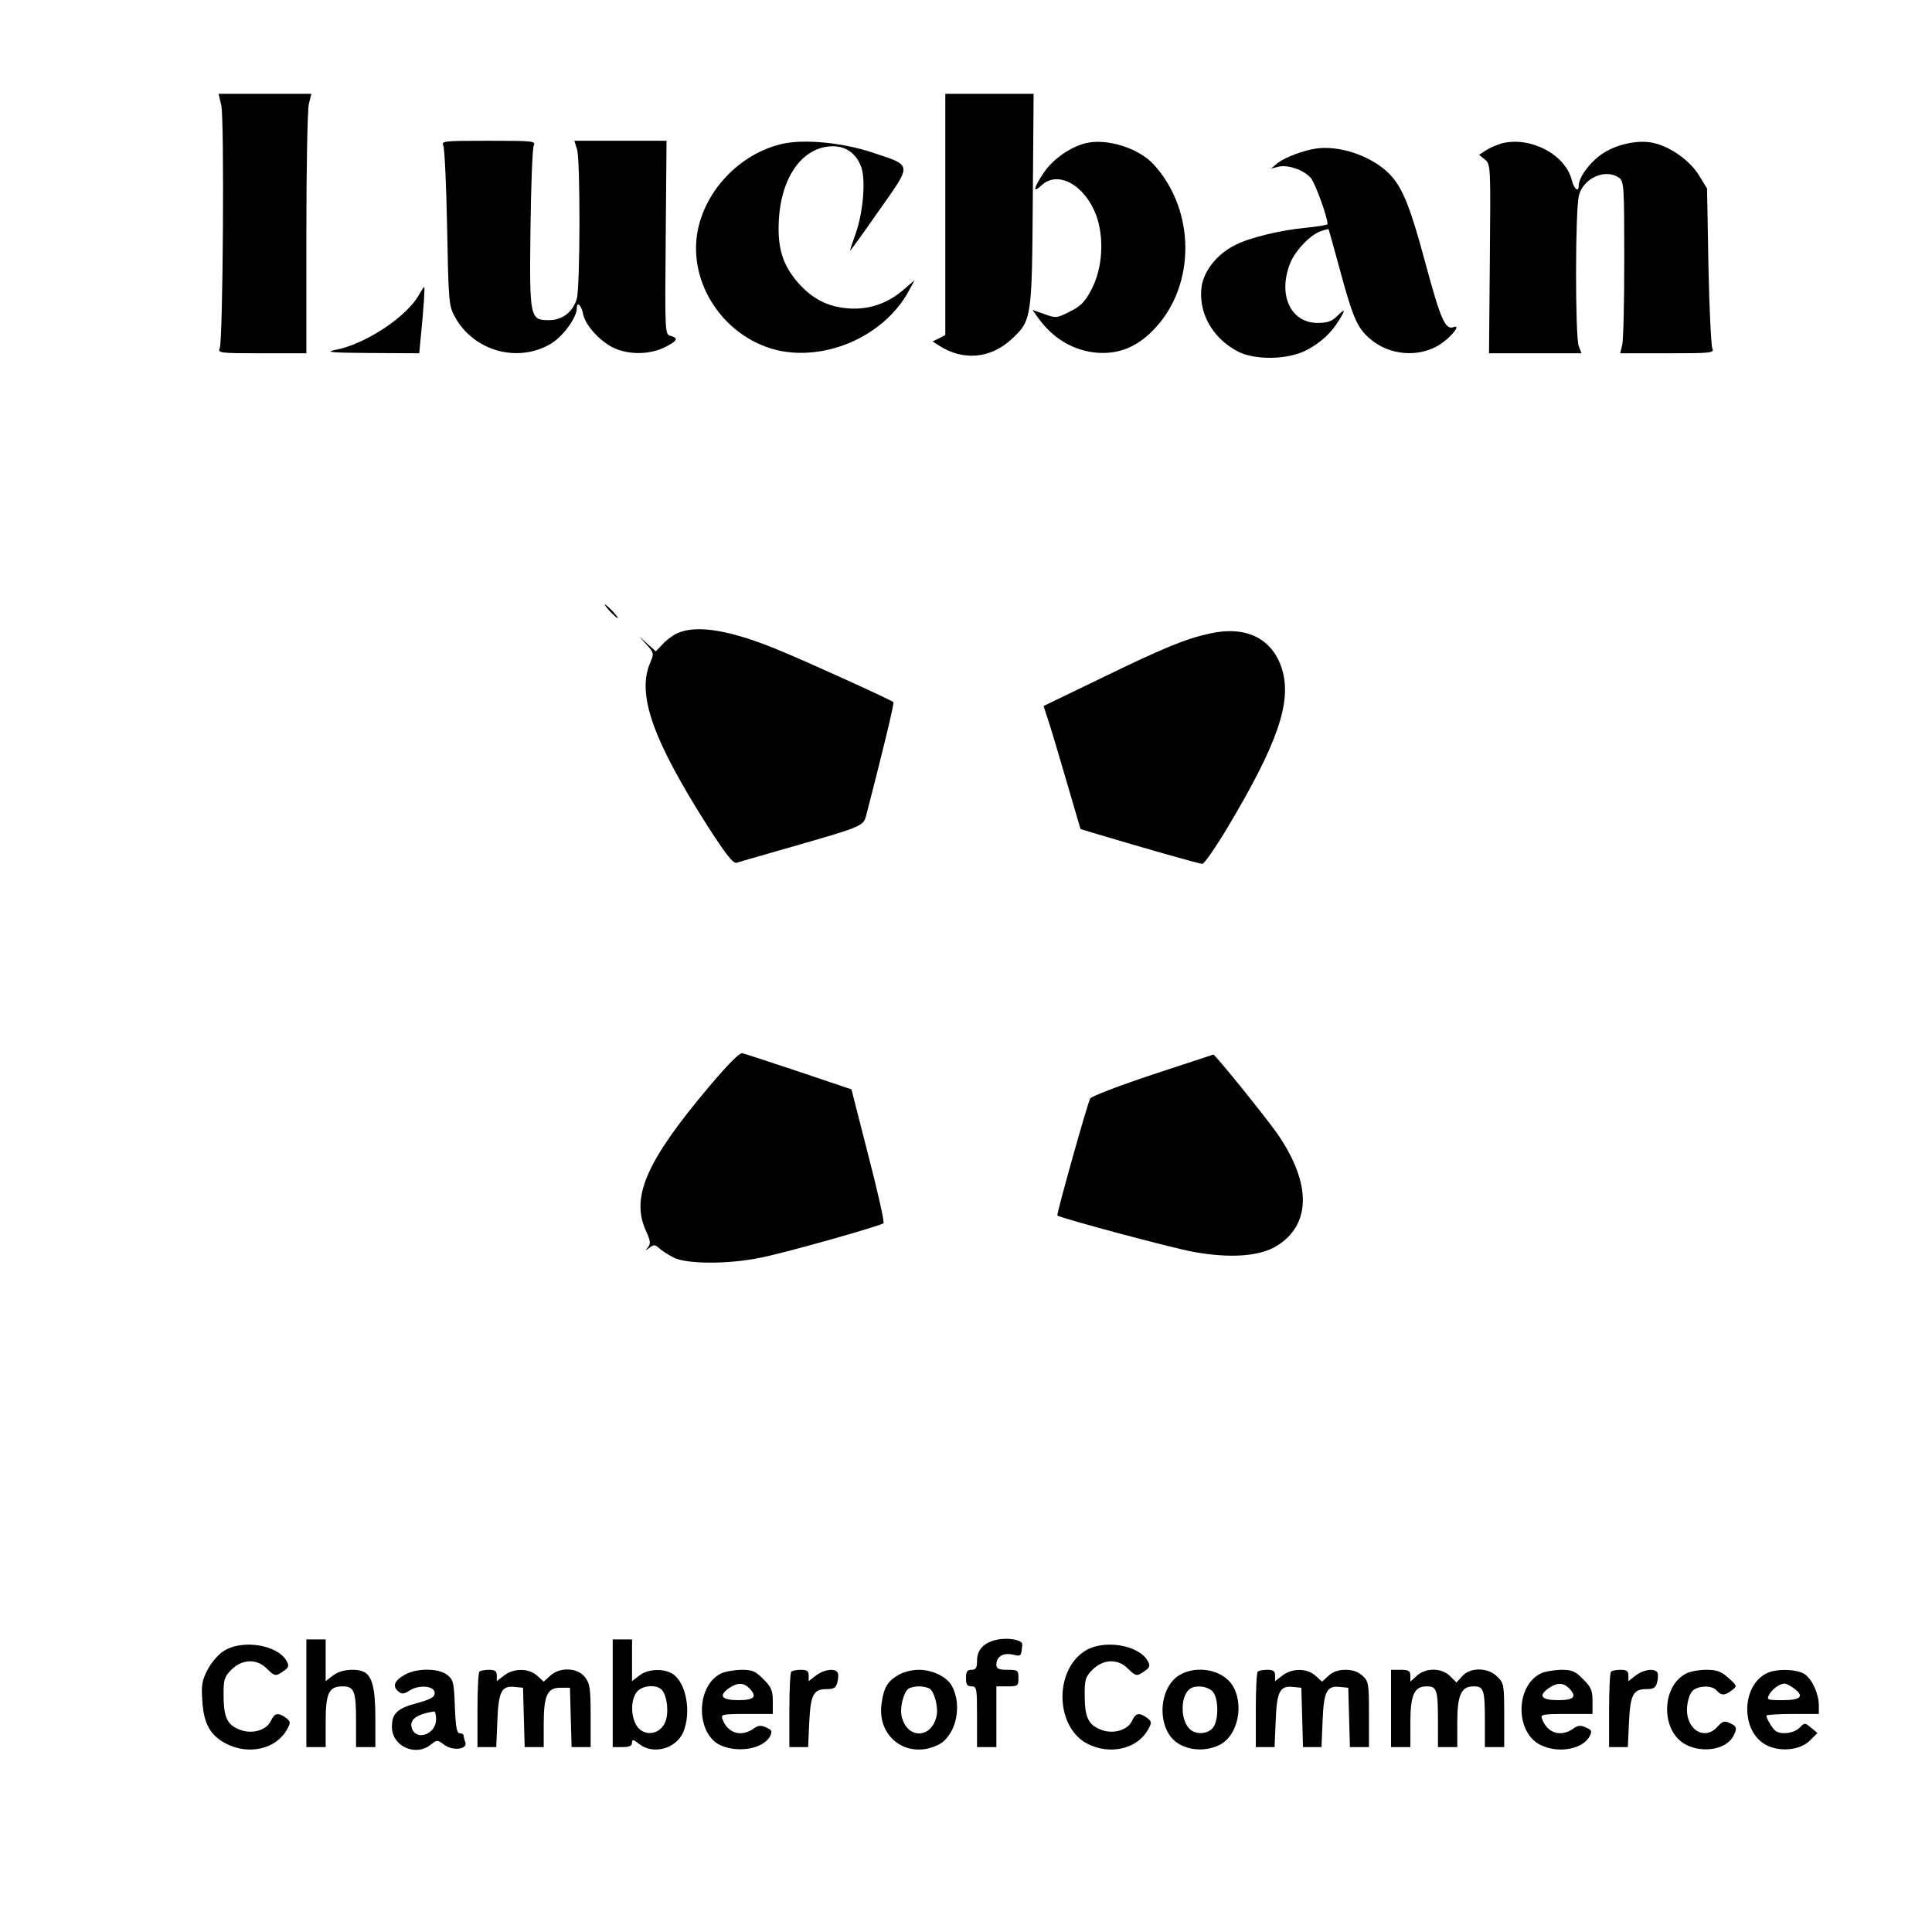
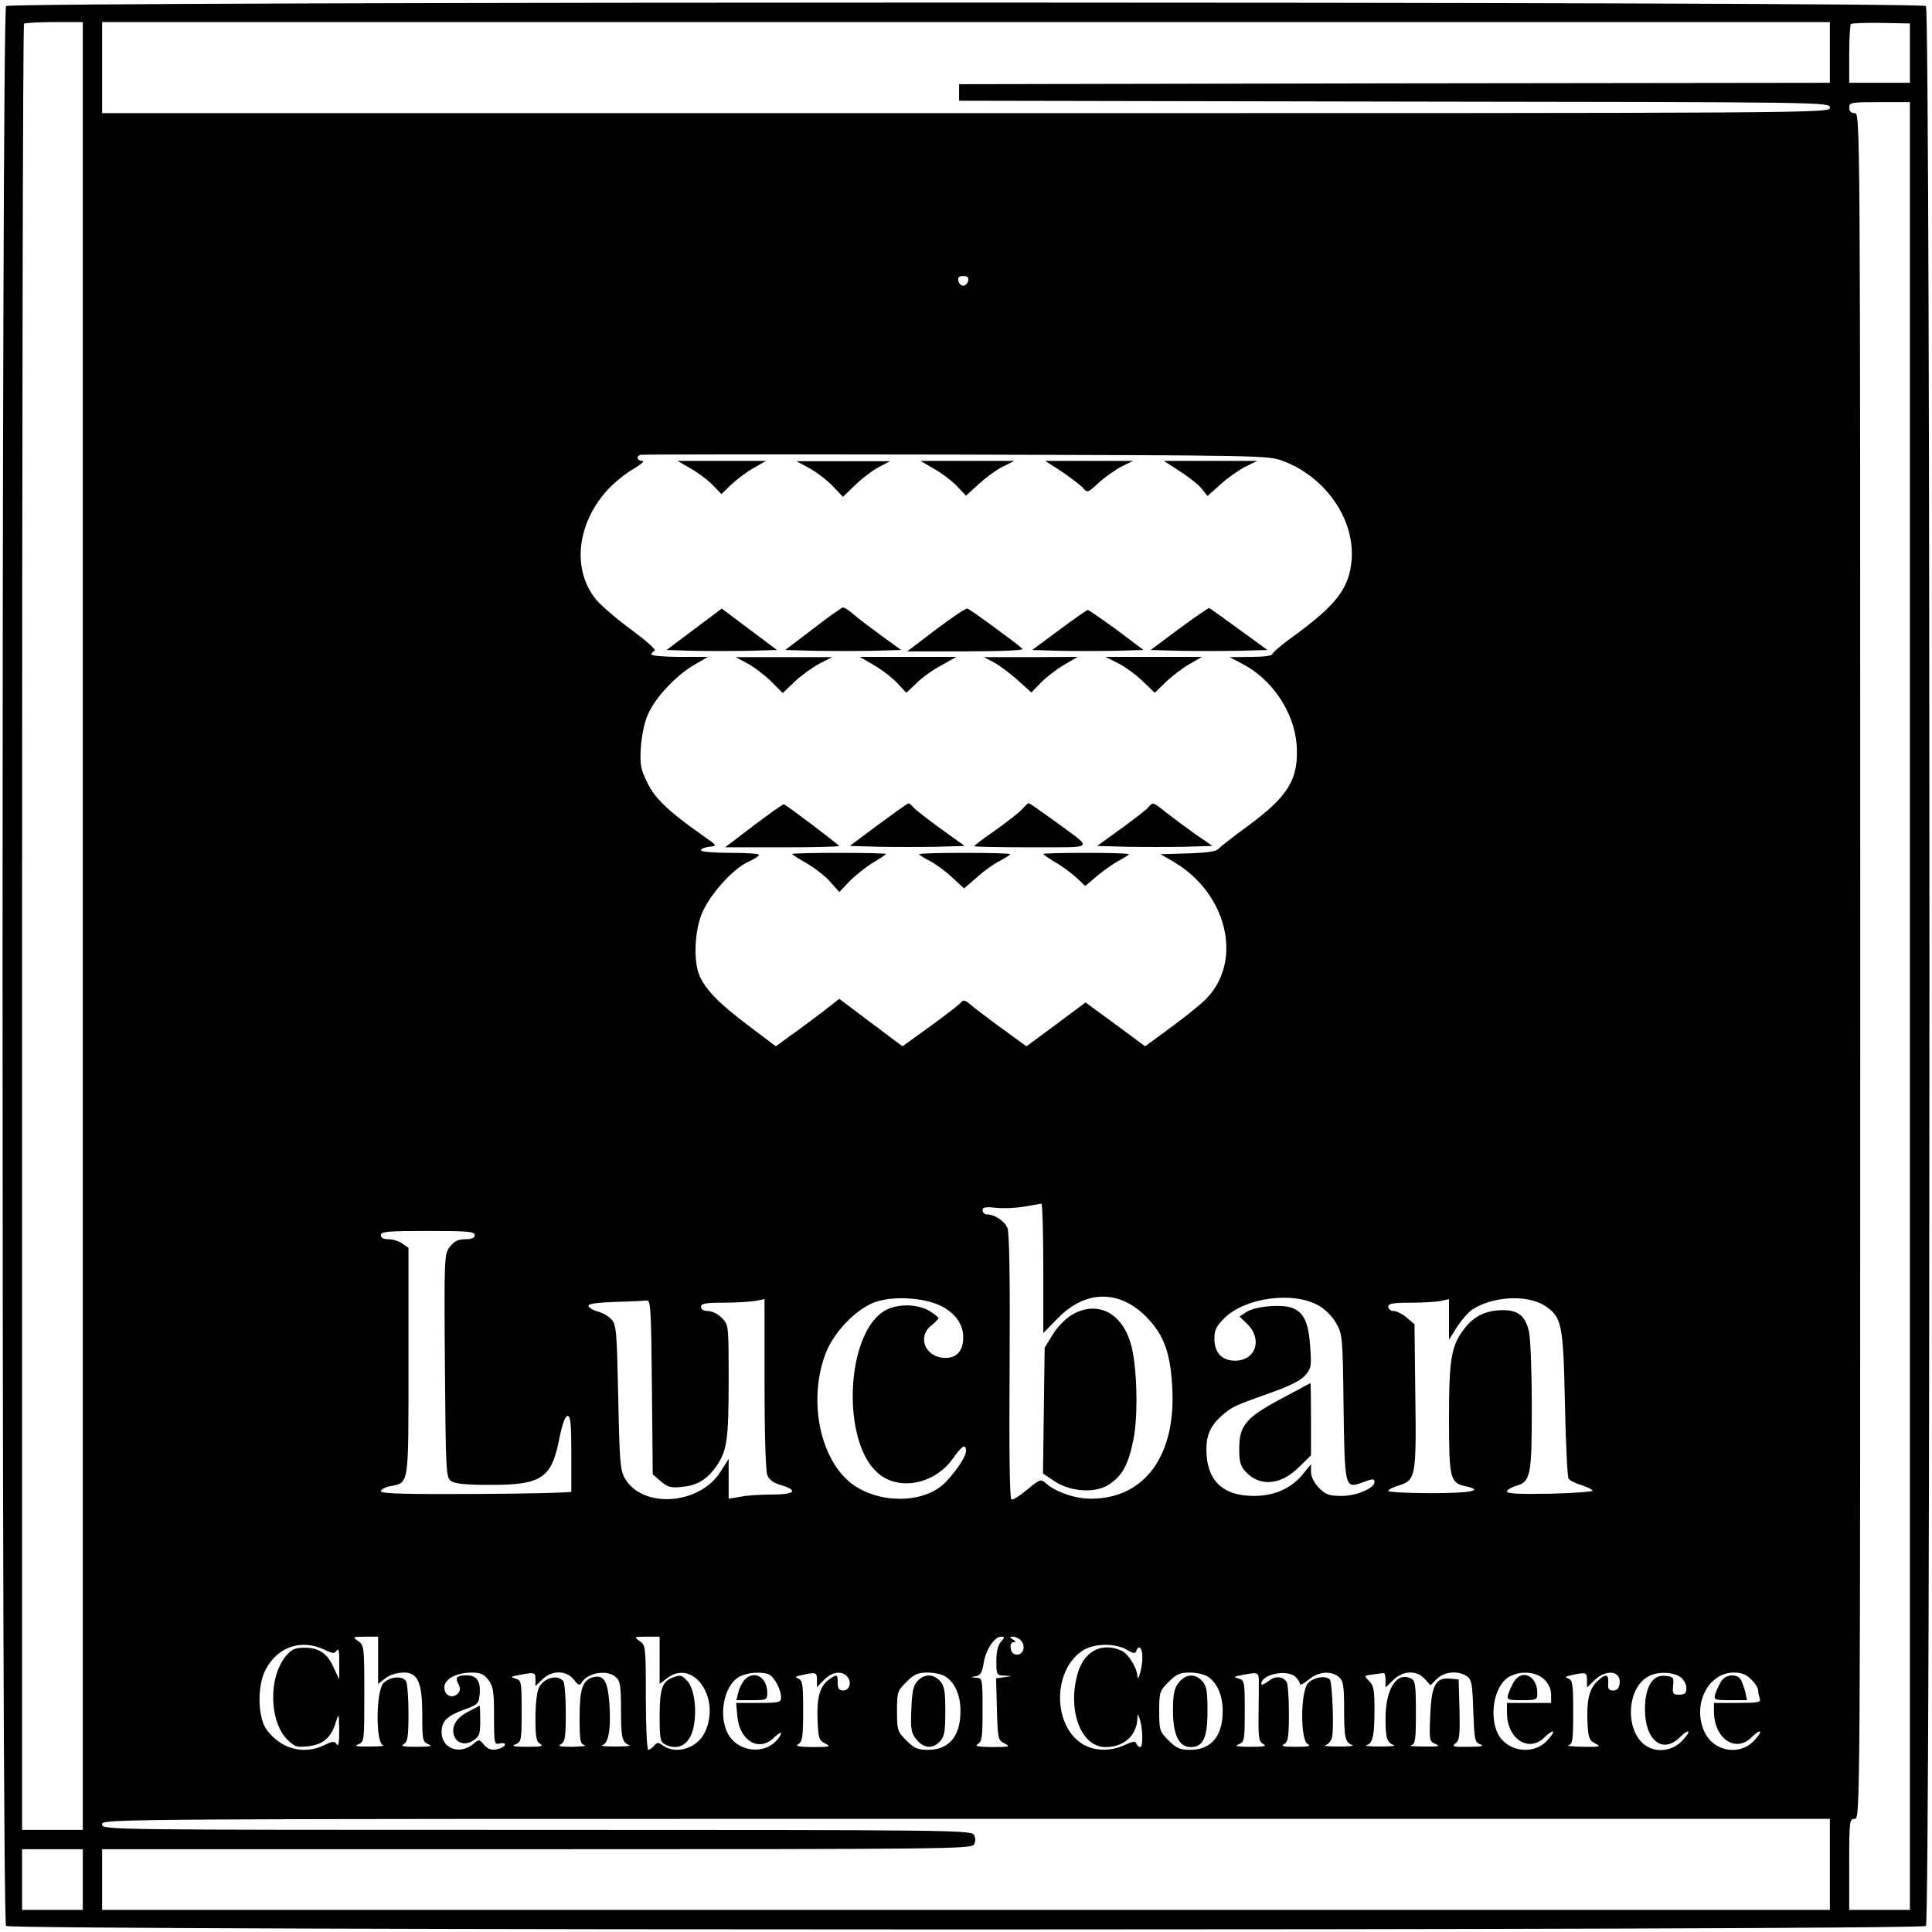
<svg xmlns="http://www.w3.org/2000/svg" version="1.0" width="700pt" height="700pt" viewBox="0 0 700 700" preserveAspectRatio="xMidYMid meet">
  <g transform="translate(0,700) scale(0.1,-0.1)" fill="#000000" stroke="none">
-     <path d="M802 6617 c11 -54 6 -855 -6 -879 -8 -17 3 -18 153 -18 l161 0 0 433 c0 237 4 449 9 470 l9 37 -168 0 -168 0 10 -43z" />
-     <path d="M3425 6223 l0 -437 -23 -12 -23 -11 23 -15 c87 -56 186 -48 263 23 73 68 74 74 77 507 l3 382 -160 0 -160 0 0 -437z" />
-     <path d="M1606 6473 c5 -10 11 -144 14 -298 5 -263 6 -282 27 -321 67 -125 227 -171 348 -100 44 26 95 95 95 130 0 26 17 10 23 -23 8 -40 63 -100 112 -122 54 -25 128 -24 182 2 47 23 53 34 23 42 -21 5 -21 10 -18 356 l3 351 -167 0 -167 0 10 -32 c12 -45 11 -494 -1 -540 -14 -48 -52 -78 -101 -78 -69 0 -71 7 -67 332 2 156 7 291 12 301 8 16 -4 17 -164 17 -160 0 -172 -1 -164 -17z" />
-     <path d="M2840 6480 c-162 -34 -297 -180 -316 -341 -23 -203 138 -399 344 -416 168 -14 343 77 422 218 l24 44 -43 -37 c-58 -49 -127 -72 -201 -65 -73 6 -127 35 -178 92 -56 64 -76 127 -70 229 9 158 88 266 196 266 49 0 86 -28 103 -77 16 -48 6 -162 -20 -237 -12 -33 -21 -61 -21 -64 0 -3 47 62 104 144 123 175 124 162 -28 213 -105 34 -237 47 -316 31z" />
-     <path d="M3933 6481 c-56 -14 -120 -59 -152 -108 -37 -55 -40 -75 -8 -45 59 56 156 3 198 -106 31 -83 24 -196 -17 -272 -23 -44 -39 -60 -78 -79 -47 -24 -51 -24 -92 -9 l-43 15 19 -27 c54 -76 129 -121 215 -128 81 -6 148 22 210 89 148 158 146 427 -4 592 -55 61 -172 97 -248 78z" />
-     <path d="M5443 6481 c-18 -5 -44 -16 -58 -25 l-26 -17 21 -17 c21 -17 21 -23 18 -360 l-3 -342 167 0 168 0 -10 26 c-13 34 -13 499 1 547 17 63 97 97 145 63 18 -14 19 -29 19 -298 0 -156 -3 -295 -8 -310 l-7 -28 171 0 c159 0 171 1 163 18 -4 9 -11 143 -14 298 l-5 281 -30 49 c-35 56 -111 108 -174 118 -56 9 -133 -10 -181 -45 -44 -32 -80 -83 -80 -112 0 -26 -17 -12 -25 20 -23 93 -149 159 -252 134z" />
-     <path d="M4770 6462 c-45 -6 -114 -32 -140 -52 l-25 -21 27 7 c35 8 89 -11 116 -39 16 -17 62 -143 62 -169 0 -3 -35 -9 -77 -13 -94 -9 -207 -36 -260 -64 -62 -31 -110 -91 -119 -147 -14 -94 37 -188 130 -237 63 -33 184 -31 251 5 51 27 88 61 118 110 23 38 21 41 -8 13 -19 -19 -35 -25 -71 -25 -99 0 -146 104 -98 220 19 43 67 95 106 111 16 6 30 10 32 8 1 -2 19 -67 40 -144 47 -174 63 -212 108 -251 71 -63 181 -71 257 -21 40 27 76 72 48 62 -30 -12 -47 26 -102 230 -60 223 -88 288 -144 337 -65 57 -171 91 -251 80z" />
-     <path d="M1519 5934 c-42 -80 -196 -182 -305 -202 -39 -8 -12 -10 128 -11 l177 -1 5 53 c11 109 16 187 13 187 -2 0 -10 -12 -18 -26z" />
-     <path d="M2210 4785 c13 -14 26 -25 28 -25 3 0 -5 11 -18 25 -13 14 -26 25 -28 25 -3 0 5 -11 18 -25z" />
-     <path d="M2455 4706 c-16 -7 -41 -25 -54 -40 l-25 -26 -30 27 -31 28 28 -31 c27 -30 27 -31 12 -67 -48 -114 11 -280 212 -595 64 -99 89 -131 102 -128 9 3 88 26 176 51 286 82 283 81 294 123 56 216 102 405 98 408 -6 7 -305 143 -407 185 -178 75 -304 97 -375 65z" />
-     <path d="M4385 4705 c-88 -19 -167 -51 -397 -163 l-207 -100 16 -49 c9 -26 39 -127 67 -223 l51 -174 40 -12 c197 -59 391 -114 401 -114 7 0 49 60 93 134 180 302 231 451 197 568 -33 113 -129 162 -261 133z" />
-     <path d="M2570 3064 c-228 -271 -285 -400 -230 -523 17 -36 18 -47 8 -60 -12 -14 -11 -14 5 -2 15 12 20 12 35 -1 9 -9 33 -24 52 -34 47 -25 203 -25 320 0 101 21 432 115 441 124 4 4 -21 115 -55 246 l-61 239 -190 64 c-104 35 -197 65 -205 67 -10 3 -52 -40 -120 -120z" />
-     <path d="M4177 3107 c-123 -41 -222 -79 -227 -87 -11 -21 -123 -421 -119 -424 13 -10 420 -119 494 -132 133 -24 240 -16 301 22 125 77 126 226 3 405 -41 59 -229 292 -233 288 -1 0 -99 -33 -219 -72z" />
-     <path d="M3612 1059 c-47 -10 -72 -36 -72 -76 0 -26 -4 -33 -20 -33 -16 0 -20 -7 -20 -30 0 -23 4 -30 20 -30 19 0 20 -7 20 -110 l0 -110 35 0 35 0 0 110 0 110 40 0 c38 0 40 2 40 30 0 28 -2 30 -40 30 -32 0 -40 4 -40 19 0 29 25 44 60 36 30 -7 30 -7 34 37 1 16 -51 26 -92 17z" />
-     <path d="M1110 865 l0 -195 35 0 35 0 0 93 c0 103 12 127 61 127 42 0 49 -17 49 -122 l0 -98 35 0 35 0 0 105 c0 110 -12 156 -45 169 -33 12 -83 6 -109 -15 l-26 -20 0 75 0 76 -35 0 -35 0 0 -195z" />
-     <path d="M2220 865 l0 -195 35 0 c25 0 35 4 35 16 0 13 5 12 26 -5 51 -40 134 -17 160 44 29 71 11 175 -37 209 -33 22 -91 20 -123 -5 l-26 -20 0 75 0 76 -35 0 -35 0 0 -195z m179 11 c19 -23 25 -83 11 -116 -21 -50 -86 -53 -108 -4 -17 35 -15 86 4 112 18 26 74 31 93 8z" />
-     <path d="M809 1017 c-19 -12 -44 -42 -57 -67 -20 -38 -23 -56 -19 -112 5 -84 29 -126 87 -156 82 -42 181 -19 220 52 14 25 13 28 -4 42 -28 20 -41 18 -54 -10 -16 -36 -71 -51 -116 -32 -44 18 -56 46 -56 127 0 54 3 64 29 90 39 38 91 40 127 4 29 -29 33 -30 62 -9 18 12 20 19 11 35 -32 60 -163 81 -230 36z" />
-     <path d="M3929 1017 c-111 -73 -104 -276 11 -335 82 -42 181 -19 220 52 14 25 13 28 -4 42 -28 20 -41 18 -54 -10 -16 -36 -71 -51 -116 -32 -44 18 -56 46 -56 127 0 54 3 64 29 90 39 38 91 40 127 4 29 -29 33 -30 62 -9 18 12 20 19 11 35 -32 60 -163 81 -230 36z" />
-     <path d="M1463 930 c-36 -21 -41 -41 -19 -59 12 -10 20 -9 40 4 34 22 91 17 91 -9 0 -15 -14 -23 -65 -37 -71 -19 -90 -37 -90 -86 0 -70 86 -109 141 -64 23 18 24 18 49 -1 31 -23 85 -16 76 9 -3 8 -6 19 -6 24 0 5 -6 9 -14 9 -11 0 -15 22 -18 96 -3 86 -5 98 -27 115 -32 26 -115 26 -158 -1z m117 -160 c0 -52 -69 -79 -87 -34 -12 32 14 53 80 63 4 0 7 -12 7 -29z" />
-     <path d="M1737 943 c-4 -3 -7 -66 -7 -140 l0 -133 34 0 34 0 4 94 c4 107 15 129 62 124 l31 -3 3 -107 3 -108 34 0 35 0 0 83 c0 104 13 132 60 132 l35 0 3 -107 3 -108 34 0 35 0 0 114 c0 99 -3 117 -21 140 -27 34 -91 37 -126 4 l-23 -21 -23 21 c-30 28 -85 29 -121 1 l-26 -20 0 20 c0 16 -6 21 -28 21 -16 0 -32 -3 -35 -7z" />
-     <path d="M2609 935 c-90 -49 -87 -222 5 -260 65 -27 152 -10 176 34 9 18 7 23 -14 32 -19 9 -29 8 -47 -5 -45 -31 -94 -15 -112 37 -6 15 2 17 88 17 l95 0 0 46 c0 39 -5 51 -34 80 -30 30 -40 34 -82 34 -27 -1 -61 -7 -75 -15z m105 -51 c31 -31 20 -44 -39 -44 -61 0 -73 16 -33 44 29 20 52 20 72 0z" />
-     <path d="M2867 943 c-4 -3 -7 -66 -7 -140 l0 -133 34 0 34 0 4 89 c5 101 15 121 63 121 27 0 34 5 39 25 4 14 4 30 1 35 -10 17 -51 11 -79 -11 l-26 -20 0 20 c0 16 -6 21 -28 21 -16 0 -32 -3 -35 -7z" />
-     <path d="M3253 930 c-39 -23 -51 -46 -59 -103 -17 -121 93 -202 203 -150 65 30 92 141 52 214 -17 33 -70 59 -119 59 -27 0 -58 -8 -77 -20z m115 -48 c18 -12 33 -71 25 -101 -19 -82 -107 -82 -126 0 -8 30 7 89 25 101 7 4 24 8 38 8 14 0 31 -4 38 -8z" />
-     <path d="M4272 930 c-62 -38 -80 -148 -35 -216 33 -51 115 -68 180 -37 68 32 93 148 47 219 -37 55 -130 72 -192 34z m120 -57 c24 -22 25 -109 1 -135 -21 -23 -65 -23 -85 0 -33 36 -30 122 5 144 20 13 60 9 79 -9z" />
-     <path d="M4557 943 c-4 -3 -7 -66 -7 -140 l0 -133 34 0 34 0 4 94 c4 107 15 129 62 124 l31 -3 3 -107 3 -108 33 0 34 0 4 94 c4 107 15 129 62 124 l31 -3 3 -107 3 -108 34 0 35 0 0 118 c0 111 -1 120 -23 140 -16 15 -36 22 -62 22 -26 0 -46 -7 -62 -22 l-23 -21 -23 21 c-30 28 -85 29 -121 1 l-26 -20 0 20 c0 16 -6 21 -28 21 -16 0 -32 -3 -35 -7z" />
-     <path d="M5040 810 l0 -140 35 0 35 0 0 88 c0 101 14 132 59 132 37 0 41 -12 41 -126 l0 -94 35 0 35 0 0 88 c0 101 14 132 59 132 37 0 41 -12 41 -126 l0 -94 35 0 35 0 0 115 c0 110 -1 117 -25 140 -33 34 -98 35 -127 2 l-21 -23 -23 23 c-31 31 -89 31 -121 1 l-23 -21 0 21 c0 18 -6 22 -35 22 l-35 0 0 -140z" />
-     <path d="M5579 935 c-90 -49 -88 -215 4 -258 64 -31 152 -15 177 33 9 17 7 22 -14 31 -19 9 -29 8 -47 -5 -45 -31 -94 -15 -112 37 -6 15 2 17 88 17 l95 0 0 46 c0 39 -5 51 -34 80 -30 30 -40 34 -82 34 -27 -1 -61 -7 -75 -15z m105 -51 c31 -31 20 -44 -39 -44 -61 0 -73 16 -33 44 29 20 52 20 72 0z" />
-     <path d="M5837 943 c-4 -3 -7 -66 -7 -140 l0 -133 34 0 34 0 4 89 c5 101 15 121 63 121 27 0 34 5 39 25 4 14 4 30 1 35 -10 17 -51 11 -79 -11 l-26 -20 0 20 c0 16 -6 21 -28 21 -16 0 -32 -3 -35 -7z" />
-     <path d="M6110 937 c-93 -47 -93 -213 0 -259 62 -31 144 -16 170 31 15 29 13 37 -13 48 -19 9 -26 7 -44 -13 -49 -55 -119 -7 -110 75 3 27 12 50 23 58 24 17 69 16 84 -2 16 -19 30 -19 55 1 20 15 19 16 -13 45 -26 23 -41 29 -80 29 -26 0 -58 -6 -72 -13z" />
-     <path d="M6400 937 c-92 -47 -93 -212 0 -260 51 -26 123 -18 158 17 l27 27 -23 19 c-23 19 -23 19 -42 0 -20 -20 -65 -26 -86 -12 -11 7 -34 45 -34 56 0 3 43 6 95 6 l95 0 0 30 c0 42 -23 94 -51 114 -28 19 -104 21 -139 3z m98 -53 c41 -29 28 -44 -38 -44 -57 0 -60 1 -50 20 11 20 37 39 55 40 6 0 21 -7 33 -16z" />
+     <path d="M22 6978 c-17 -17 -17 -6939 0 -6956 17 -17 6939 -17 6956 0 17 17 17 6939 0 6956 -17 17 -6939 17 -6956 0z m278 -3333 l0 -3275 -110 0 -110 0 0 3269 c0 1797 3 3271 7 3275 3 3 53 6 110 6 l103 0 0 -3275z m6330 3165 l0 -110 -1578 -2 -1577 -3 0 -30 0 -30 1577 -3 c1570 -2 1578 -2 1578 -22 0 -20 -8 -20 -3130 -20 l-3130 0 0 165 0 165 3130 0 3130 0 0 -110z m290 -2 l0 -108 -110 0 -110 0 0 103 c0 57 3 106 6 110 3 3 53 5 110 4 l104 -2 0 -107z m0 -3453 l0 -3275 -110 0 -110 0 0 165 c0 158 1 165 20 165 20 0 20 7 20 3090 0 3083 0 3090 -20 3090 -13 0 -20 7 -20 20 0 19 7 20 110 20 l110 0 0 -3275z m-3412 2628 c-2 -10 -10 -18 -18 -18 -8 0 -16 8 -18 18 -2 12 3 17 18 17 15 0 20 -5 18 -17z m1140 -653 c155 -58 262 -212 249 -361 -9 -100 -54 -160 -209 -273 -43 -31 -78 -61 -78 -66 0 -6 -33 -10 -77 -10 l-78 -1 46 -24 c109 -57 188 -175 197 -294 8 -123 -29 -185 -176 -293 -53 -39 -102 -77 -108 -84 -7 -9 -43 -14 -110 -16 l-99 -3 48 -28 c192 -113 251 -355 120 -493 -15 -17 -72 -63 -126 -103 l-98 -72 -108 80 -108 79 -107 -80 -107 -79 -92 67 c-51 37 -102 76 -113 86 -13 12 -24 15 -28 10 -3 -6 -53 -45 -111 -87 l-105 -76 -115 86 -114 86 -63 -49 c-35 -26 -86 -65 -115 -85 l-52 -38 -98 74 c-107 80 -158 133 -179 183 -21 50 -18 154 7 219 25 67 112 166 169 192 22 10 40 21 40 26 0 4 -47 7 -105 7 -59 0 -105 4 -105 9 0 6 13 11 30 13 30 3 30 3 -27 43 -122 86 -171 133 -198 190 -24 49 -27 64 -23 128 3 42 13 92 26 119 26 61 103 142 167 179 l50 29 -102 0 c-57 0 -103 4 -103 9 0 5 6 11 12 13 7 3 -30 36 -83 75 -53 39 -110 88 -128 109 -90 109 -72 277 42 401 23 25 64 58 92 74 27 16 42 29 33 29 -19 0 -25 16 -8 22 5 2 519 2 1142 1 1113 -3 1132 -3 1186 -23z m-868 -2925 l0 -235 53 54 c100 103 224 104 322 3 61 -63 85 -126 92 -249 16 -250 -99 -409 -296 -408 -57 0 -128 25 -163 57 -17 15 -21 13 -66 -24 -26 -22 -51 -38 -57 -36 -7 2 -9 169 -7 480 2 327 -1 486 -8 504 -11 26 -47 49 -75 49 -8 0 -15 7 -15 15 0 11 10 13 48 9 26 -3 72 -1 102 4 30 5 58 10 63 11 4 0 7 -105 7 -234z m-2060 120 c0 -10 -10 -15 -34 -15 -26 0 -40 -7 -56 -27 -20 -26 -21 -33 -18 -431 3 -386 4 -404 22 -418 15 -10 53 -14 144 -14 185 0 221 24 249 170 11 53 21 80 30 80 10 0 13 -29 13 -135 0 -74 0 -137 0 -140 0 -3 -155 -7 -345 -8 -258 -1 -345 1 -345 10 0 6 15 15 33 18 70 15 67 -8 67 451 l0 413 -22 15 c-12 9 -35 16 -50 16 -18 0 -28 5 -28 15 0 13 26 15 170 15 144 0 170 -2 170 -15z m1686 -255 c55 -27 84 -67 84 -116 0 -47 -23 -74 -64 -74 -73 0 -105 76 -51 118 14 11 25 23 25 26 0 4 -15 15 -32 26 -47 28 -125 27 -169 -3 -134 -90 -149 -464 -22 -581 75 -70 208 -46 276 50 33 47 47 55 47 26 0 -21 -44 -84 -81 -119 -79 -72 -237 -71 -334 2 -114 88 -158 302 -94 470 30 80 115 167 185 189 65 21 171 14 230 -14z m1371 0 c24 -13 51 -40 64 -64 23 -40 24 -49 27 -303 4 -293 5 -297 66 -275 40 15 46 15 46 2 0 -22 -65 -50 -118 -50 -46 0 -58 4 -83 29 -18 19 -29 40 -29 58 l0 28 -30 -37 c-42 -51 -103 -78 -176 -78 -107 0 -164 48 -172 145 -5 67 9 105 55 146 38 33 43 35 183 85 63 22 103 43 119 61 22 25 23 33 18 105 -6 87 -23 123 -65 139 -37 15 -134 6 -165 -14 l-26 -17 30 -29 c54 -55 28 -131 -46 -131 -48 0 -75 29 -75 80 0 32 7 45 37 75 76 74 249 97 340 45z m817 1 c65 -41 70 -65 76 -356 3 -143 9 -266 13 -272 4 -7 26 -18 47 -24 22 -7 40 -16 40 -20 0 -4 -70 -9 -155 -11 -108 -2 -155 0 -155 8 0 6 15 15 32 20 54 16 58 35 58 289 0 127 -5 248 -10 269 -13 59 -40 80 -98 79 -59 -1 -103 -22 -137 -68 -47 -60 -55 -110 -55 -324 0 -217 4 -234 60 -246 70 -15 21 -25 -125 -25 -85 0 -155 4 -155 8 0 5 17 14 39 20 60 19 63 32 59 326 l-3 258 -28 24 c-15 13 -37 24 -48 24 -10 0 -19 7 -19 15 0 12 15 15 79 15 43 0 93 3 110 6 l31 7 0 -74 0 -73 29 46 c17 26 41 54 55 63 73 48 196 55 260 16z m-3232 -297 l3 -316 29 -25 c25 -21 37 -25 79 -20 54 5 91 28 124 77 37 54 43 95 43 308 0 202 0 203 -25 227 -13 14 -36 25 -50 25 -16 0 -25 6 -25 15 0 12 15 15 78 15 42 0 94 3 115 6 l37 7 0 -306 c0 -170 4 -317 10 -331 6 -17 22 -29 50 -37 64 -19 50 -34 -32 -34 -40 0 -92 -3 -115 -8 l-43 -7 0 72 0 72 -30 -47 c-75 -119 -280 -134 -345 -25 -18 30 -20 56 -25 294 -5 240 -7 264 -24 283 -11 12 -33 25 -50 29 -16 4 -31 13 -34 20 -2 8 26 12 95 15 54 1 106 4 115 5 16 2 17 -23 20 -314z m-992 -990 l0 -85 26 20 c26 21 79 28 100 13 25 -16 34 -56 34 -147 0 -90 1 -96 23 -105 16 -6 6 -9 -43 -9 -49 0 -61 2 -47 10 14 8 17 25 17 112 0 56 -4 108 -9 116 -14 21 -62 16 -83 -9 -26 -33 -27 -216 0 -223 9 -3 -12 -5 -48 -5 -48 -1 -59 2 -42 8 22 9 22 12 22 184 0 169 -1 175 -22 190 -22 15 -21 16 25 16 l47 0 0 -86z m1020 0 l0 -85 26 20 c95 74 197 -71 138 -195 -27 -58 -104 -82 -151 -49 -18 13 -22 13 -33 0 -7 -8 -16 -15 -21 -15 -5 0 -9 85 -9 189 0 185 -1 190 -22 205 -22 15 -21 16 25 16 l47 0 0 -86z m1237 68 c-11 -12 -17 -36 -17 -70 0 -50 1 -52 28 -53 l27 -2 -28 -4 -28 -4 3 -112 c3 -108 4 -112 28 -124 22 -11 18 -13 -45 -13 -52 1 -66 3 -52 11 15 9 17 26 17 124 0 112 -1 115 -22 116 -22 2 -23 2 -2 6 17 3 23 14 28 48 8 48 39 95 63 95 14 0 14 -2 0 -18z m73 3 c17 -20 8 -50 -15 -50 -13 0 -21 8 -23 23 -2 13 2 22 10 22 10 0 9 3 -2 10 -13 8 -13 10 1 10 9 0 22 -7 29 -15z m-2525 -32 c31 -15 37 -15 45 -3 7 10 10 -5 9 -45 l0 -60 -19 41 c-23 53 -54 74 -106 74 -35 0 -47 -5 -68 -30 -64 -77 -61 -236 5 -303 27 -26 35 -29 76 -24 53 6 83 31 99 85 12 37 12 37 13 -28 0 -43 -2 -60 -9 -50 -8 12 -14 12 -45 -3 -75 -36 -157 -14 -209 56 -32 44 -35 158 -4 217 43 83 129 113 213 73z m2907 0 c23 -14 32 -15 35 -5 9 26 23 10 22 -25 0 -36 -17 -93 -18 -65 -2 30 -33 80 -57 91 -71 32 -135 0 -159 -81 -39 -133 11 -268 100 -268 67 0 113 41 116 103 1 21 1 20 9 -3 11 -35 12 -100 1 -100 -5 0 -11 6 -14 13 -3 9 -13 8 -41 -5 -52 -25 -115 -23 -157 5 -105 69 -104 263 1 335 41 28 118 30 162 5z m-2313 -109 c18 -23 21 -41 21 -132 0 -99 1 -104 20 -99 24 6 27 -8 4 -17 -27 -10 -44 -7 -61 13 -16 20 -17 20 -41 0 -49 -38 -112 -13 -112 45 0 40 19 59 85 83 47 17 50 21 53 56 4 46 -11 67 -48 67 -35 0 -42 -8 -29 -32 8 -15 7 -24 -3 -35 -20 -19 -48 -6 -48 23 0 30 41 53 97 54 33 0 46 -5 62 -26z m171 1 l0 -24 25 24 c34 34 86 34 114 0 15 -21 21 -23 28 -12 21 37 94 49 125 20 15 -13 18 -32 18 -117 0 -103 4 -119 30 -129 8 -3 -14 -5 -50 -5 -36 0 -57 2 -48 5 23 6 32 57 26 150 -6 82 -20 106 -59 96 -38 -10 -49 -42 -49 -144 0 -85 2 -98 18 -102 9 -3 -10 -5 -43 -6 -45 0 -56 2 -42 10 14 8 17 25 17 112 0 56 -4 107 -8 114 -18 28 -73 15 -90 -23 -7 -14 -12 -63 -12 -109 0 -69 3 -86 18 -94 13 -8 1 -10 -48 -10 -49 0 -59 3 -42 9 21 9 22 15 22 121 0 106 -1 111 -22 117 -20 6 -19 7 12 13 58 11 60 10 60 -16z m845 19 c19 -8 45 -55 45 -84 0 -18 -6 -20 -81 -20 l-82 0 5 -52 c9 -87 80 -127 133 -73 14 13 25 20 25 15 0 -6 -9 -19 -20 -30 -46 -46 -130 -36 -167 19 -43 64 -23 184 36 216 27 15 78 19 106 9z m175 -20 l0 -27 26 27 c29 29 65 34 84 11 17 -20 8 -50 -15 -50 -15 0 -20 7 -20 28 1 31 -3 33 -31 12 -33 -23 -45 -65 -42 -145 3 -68 5 -76 28 -87 22 -11 18 -13 -45 -13 -52 1 -66 3 -52 11 14 9 17 26 17 120 0 95 -2 111 -17 117 -14 5 -12 8 12 13 51 11 55 10 55 -17z m468 10 c33 -23 52 -67 52 -124 0 -91 -42 -140 -118 -140 -37 0 -50 6 -78 34 -32 32 -34 37 -34 106 0 69 2 74 34 106 28 28 41 34 78 34 24 0 54 -7 66 -16z m950 0 c33 -23 52 -67 52 -124 0 -91 -42 -140 -118 -140 -37 0 -50 6 -78 34 -32 32 -34 37 -34 106 0 69 2 74 34 106 28 28 41 34 78 34 24 0 54 -7 66 -16z m183 -11 c0 -16 0 -71 -1 -125 -1 -84 1 -98 17 -107 14 -8 4 -10 -47 -10 -49 0 -59 3 -42 9 21 9 22 15 22 121 0 106 -1 111 -22 117 -20 6 -19 7 12 13 58 11 60 10 61 -18z m133 11 c9 -8 16 -20 16 -26 0 -5 14 2 31 16 35 30 83 34 111 9 15 -13 18 -32 18 -117 0 -103 4 -119 30 -129 8 -3 -14 -5 -50 -5 -36 0 -57 2 -48 5 10 2 21 15 24 28 8 31 1 201 -8 210 -15 16 -62 7 -80 -15 -26 -32 -27 -204 0 -219 13 -8 3 -10 -43 -10 -46 0 -56 2 -42 10 14 8 17 25 17 112 0 56 -4 107 -8 113 -15 21 -41 23 -66 3 -14 -11 -26 -16 -26 -10 0 35 95 54 124 25z m326 -11 l0 -27 28 27 c36 35 85 36 114 4 l21 -23 23 23 c27 27 79 31 110 9 16 -12 19 -29 22 -126 4 -103 5 -112 25 -120 16 -6 5 -9 -42 -9 -55 -1 -62 1 -48 12 15 11 17 27 15 122 l-3 110 -31 3 c-52 5 -68 -24 -72 -134 -4 -91 -3 -94 20 -103 18 -8 8 -10 -42 -9 -36 0 -57 2 -47 5 15 4 17 18 17 118 0 99 -2 116 -17 123 -52 27 -93 -37 -93 -145 0 -71 5 -86 30 -96 8 -3 -14 -5 -50 -5 -36 0 -58 2 -49 5 23 6 29 33 29 131 0 68 -3 85 -19 101 -20 20 -19 20 12 24 18 2 35 5 40 5 4 1 7 -10 7 -25z m575 2 c16 -15 25 -36 25 -55 l0 -30 -80 0 -80 0 0 -35 c0 -96 79 -147 137 -89 14 14 27 23 30 20 3 -3 -8 -19 -25 -36 -53 -52 -149 -34 -178 35 -30 72 -5 177 48 202 42 21 96 15 123 -12z m155 -2 l0 -27 28 27 c43 41 97 33 90 -14 -2 -16 -10 -24 -23 -24 -16 0 -20 6 -18 28 2 33 -11 34 -42 3 -28 -28 -37 -70 -33 -151 3 -52 6 -61 28 -72 22 -11 18 -13 -45 -12 -38 1 -62 3 -52 6 15 4 17 18 17 119 0 100 -2 116 -17 122 -14 5 -12 8 12 13 51 11 55 10 55 -18z m338 11 c12 -8 22 -26 22 -40 0 -19 -5 -24 -26 -24 -23 0 -25 3 -22 33 3 30 1 32 -29 35 -46 5 -73 -41 -73 -121 0 -113 64 -164 127 -101 14 14 27 23 30 20 3 -3 -8 -19 -25 -36 -35 -35 -92 -41 -130 -14 -75 52 -69 207 10 250 32 18 89 17 116 -2z m257 -9 c14 -13 25 -31 25 -39 0 -8 3 -21 6 -30 5 -14 -6 -16 -80 -16 l-86 0 0 -30 c0 -99 78 -153 137 -94 14 14 27 23 30 20 3 -3 -8 -19 -25 -36 -53 -52 -143 -35 -176 34 -46 98 12 216 106 216 28 0 46 -7 63 -25z m285 -670 l0 -165 -3130 0 -3130 0 0 110 0 110 1575 0 c1480 0 1575 1 1584 17 6 11 6 24 0 35 -9 17 -86 18 -1584 18 -1568 0 -1575 0 -1575 20 0 20 7 20 3130 20 l3130 0 0 -165z m-6330 -55 l0 -110 -110 0 -110 0 0 110 0 110 110 0 110 0 0 -110z" />
+     <path d="M2505 5301 c28 -16 63 -43 79 -60 l30 -31 35 34 c20 19 56 46 81 60 l45 26 -160 0 -160 0 50 -29z" />
+     <path d="M2930 5305 c25 -13 63 -42 85 -64 l39 -41 46 44 c25 24 63 53 85 64 l40 21 -170 0 -170 0 45 -24z" />
+     <path d="M3385 5301 c28 -16 65 -44 83 -63 l32 -34 46 42 c25 23 64 52 87 63 l42 21 -170 0 -170 0 50 -29z" />
+     <path d="M3846 5292 c32 -22 67 -48 77 -59 17 -20 18 -19 58 18 23 21 60 47 83 59 l41 20 -159 0 -159 0 59 -38z" />
+     <path d="M4277 5291 c33 -21 69 -50 79 -64 l19 -24 47 42 c26 24 67 52 90 64 l43 21 -169 0 -169 0 60 -39z" />
+     <path d="M2515 4720 l-100 -75 97 -3 c53 -1 143 -1 200 0 l103 3 -100 75 -100 75 -100 -75z" />
+     <path d="M2945 4721 l-100 -76 108 -3 c60 -1 154 -1 210 0 l102 3 -69 50 c-38 28 -84 62 -102 78 -17 15 -36 27 -40 26 -5 -1 -54 -35 -109 -78z" />
+     <path d="M3391 4719 l-104 -79 213 0 c132 0 210 4 205 9 -19 18 -190 144 -200 146 -5 2 -57 -33 -114 -76z" />
+     <path d="M4272 4722 l-103 -77 106 -3 c58 -1 153 -1 211 0 l106 3 -103 75 c-56 41 -105 76 -108 77 -3 0 -52 -33 -109 -75z" />
+     <path d="M3837 4717 l-97 -72 100 -3 c55 -1 146 -1 202 0 l101 3 -97 73 c-54 39 -101 72 -105 72 -3 0 -50 -33 -104 -73z" />
+     <path d="M2705 4598 c22 -11 61 -40 86 -64 l45 -45 43 41 c23 22 63 51 89 65 l47 24 -175 0 -175 0 40 -21z" />
+     <path d="M3165 4591 c28 -16 66 -45 85 -65 l34 -36 36 34 c19 20 60 49 90 65 l55 31 -175 0 -175 0 50 -29z" />
+     <path d="M3601 4600 c19 -10 58 -39 86 -64 l50 -45 34 35 c19 20 57 49 84 65 l50 29 -170 -1 -170 0 36 -19z" />
+     <path d="M4049 4598 c25 -12 65 -41 90 -65 l45 -43 40 39 c23 22 61 51 86 65 l45 26 -175 0 -175 0 44 -22z" />
+     <path d="M2731 4009 l-104 -79 206 0 c114 0 207 2 207 5 0 4 -191 149 -200 151 -3 1 -52 -34 -109 -77z" />
+     <path d="M3182 4012 l-103 -77 106 -3 c58 -1 152 -1 208 0 l102 3 -86 62 c-47 34 -92 69 -99 77 -7 9 -15 16 -19 15 -3 0 -52 -35 -109 -77z" />
+     <path d="M3704 4069 c-10 -12 -54 -46 -96 -76 -43 -30 -78 -56 -78 -59 0 -2 93 -4 208 -4 237 1 227 -11 79 98 -47 34 -87 62 -90 62 -2 0 -12 -9 -23 -21z" />
+     <path d="M4160 4074 c-7 -8 -52 -43 -99 -77 l-86 -62 108 -3 c59 -1 154 -1 209 0 l101 3 -64 44 c-35 25 -82 60 -105 78 -47 38 -47 38 -64 17z" />
+     <path d="M2870 3906 c0 -2 24 -18 53 -34 29 -17 68 -47 85 -67 l33 -37 38 40 c22 22 60 52 85 67 25 15 46 29 46 31 0 2 -76 4 -170 4 -93 0 -170 -2 -170 -4z" />
+     <path d="M3330 3905 c0 -2 18 -14 40 -25 21 -11 58 -38 81 -60 l42 -39 46 40 c25 23 63 50 84 60 20 11 37 22 37 24 0 3 -74 5 -165 5 -91 0 -165 -2 -165 -5z" />
+     <path d="M3780 3906 c0 -2 20 -16 43 -30 24 -13 58 -39 76 -55 l33 -31 46 39 c26 21 62 46 80 55 17 9 32 19 32 21 0 3 -70 5 -155 5 -85 0 -155 -2 -155 -4z" />
+     <path d="M3885 2237 c-23 -13 -52 -43 -70 -71 l-30 -49 -3 -228 -3 -228 42 -28 c59 -39 150 -44 198 -11 47 31 69 71 87 159 19 89 14 277 -10 354 -34 111 -121 153 -211 102z" />
+     <path d="M4640 1931 c-127 -68 -150 -96 -150 -181 0 -46 4 -62 24 -83 51 -55 128 -48 193 18 l43 42 0 132 c0 72 -1 130 -2 130 -2 -1 -50 -27 -108 -58z" />
+     <path d="M2433 920 c-34 -14 -43 -42 -43 -139 0 -79 2 -92 19 -101 52 -27 96 3 106 74 10 62 -2 133 -26 157 -21 21 -24 22 -56 9z" />
+     <path d="M1698 799 c-44 -22 -62 -52 -54 -84 8 -31 41 -41 71 -21 22 14 25 24 25 71 0 30 -1 55 -2 55 -2 -1 -20 -10 -40 -21z" />
+     <path d="M2697 913 c-8 -10 -19 -30 -22 -45 l-7 -28 56 0 c53 0 56 1 56 26 0 58 -48 85 -83 47z" />
+     <path d="M3324 909 c-15 -16 -20 -40 -22 -103 -3 -71 -1 -84 18 -108 26 -33 60 -36 86 -7 16 17 19 37 19 109 0 72 -3 92 -19 109 -24 27 -58 27 -82 0z" />
+     <path d="M4271 904 c-17 -22 -21 -41 -21 -104 0 -86 22 -130 64 -130 45 0 61 33 61 130 0 72 -3 92 -19 109 -26 29 -60 26 -85 -5z" />
+     <path d="M5486 908 c-8 -13 -17 -33 -21 -45 -6 -22 -4 -23 49 -23 53 0 56 1 56 26 0 61 -54 88 -84 42z" />
+     <path d="M6236 908 c-8 -13 -17 -33 -21 -45 -6 -22 -4 -23 55 -23 l60 0 -6 28 c-4 15 -11 35 -16 45 -13 24 -55 22 -72 -5z" />
  </g>
</svg>
